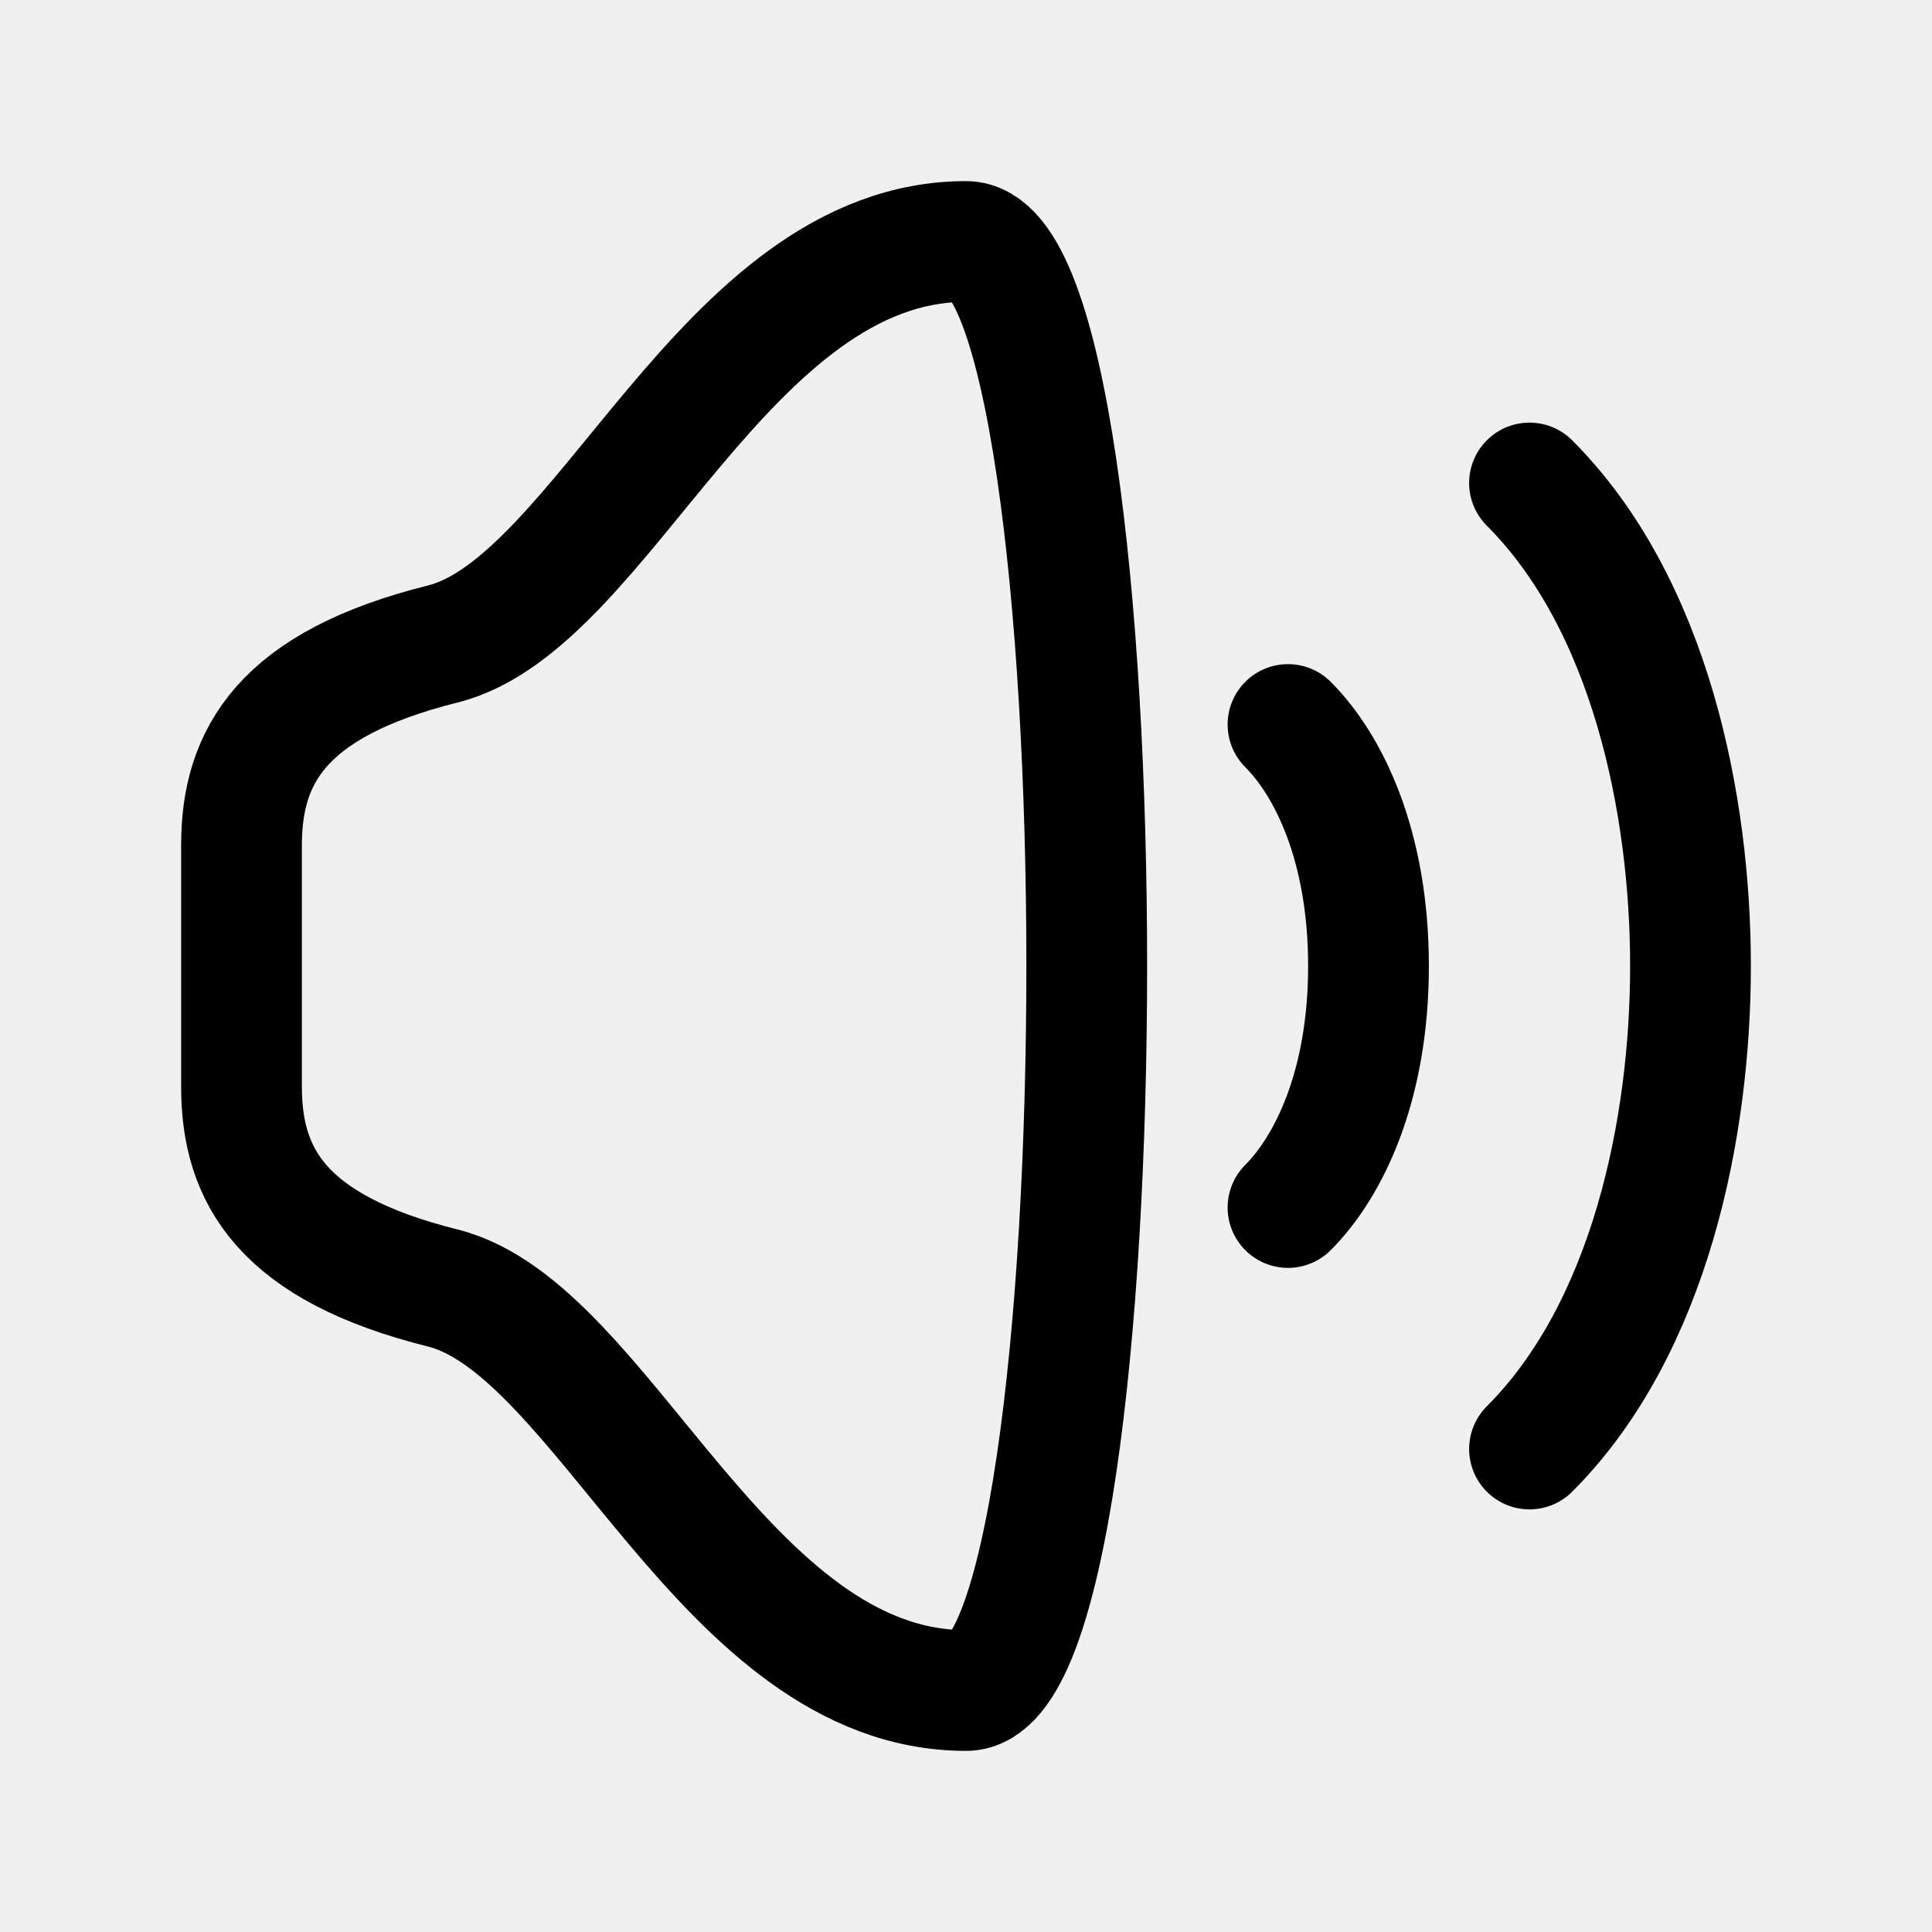
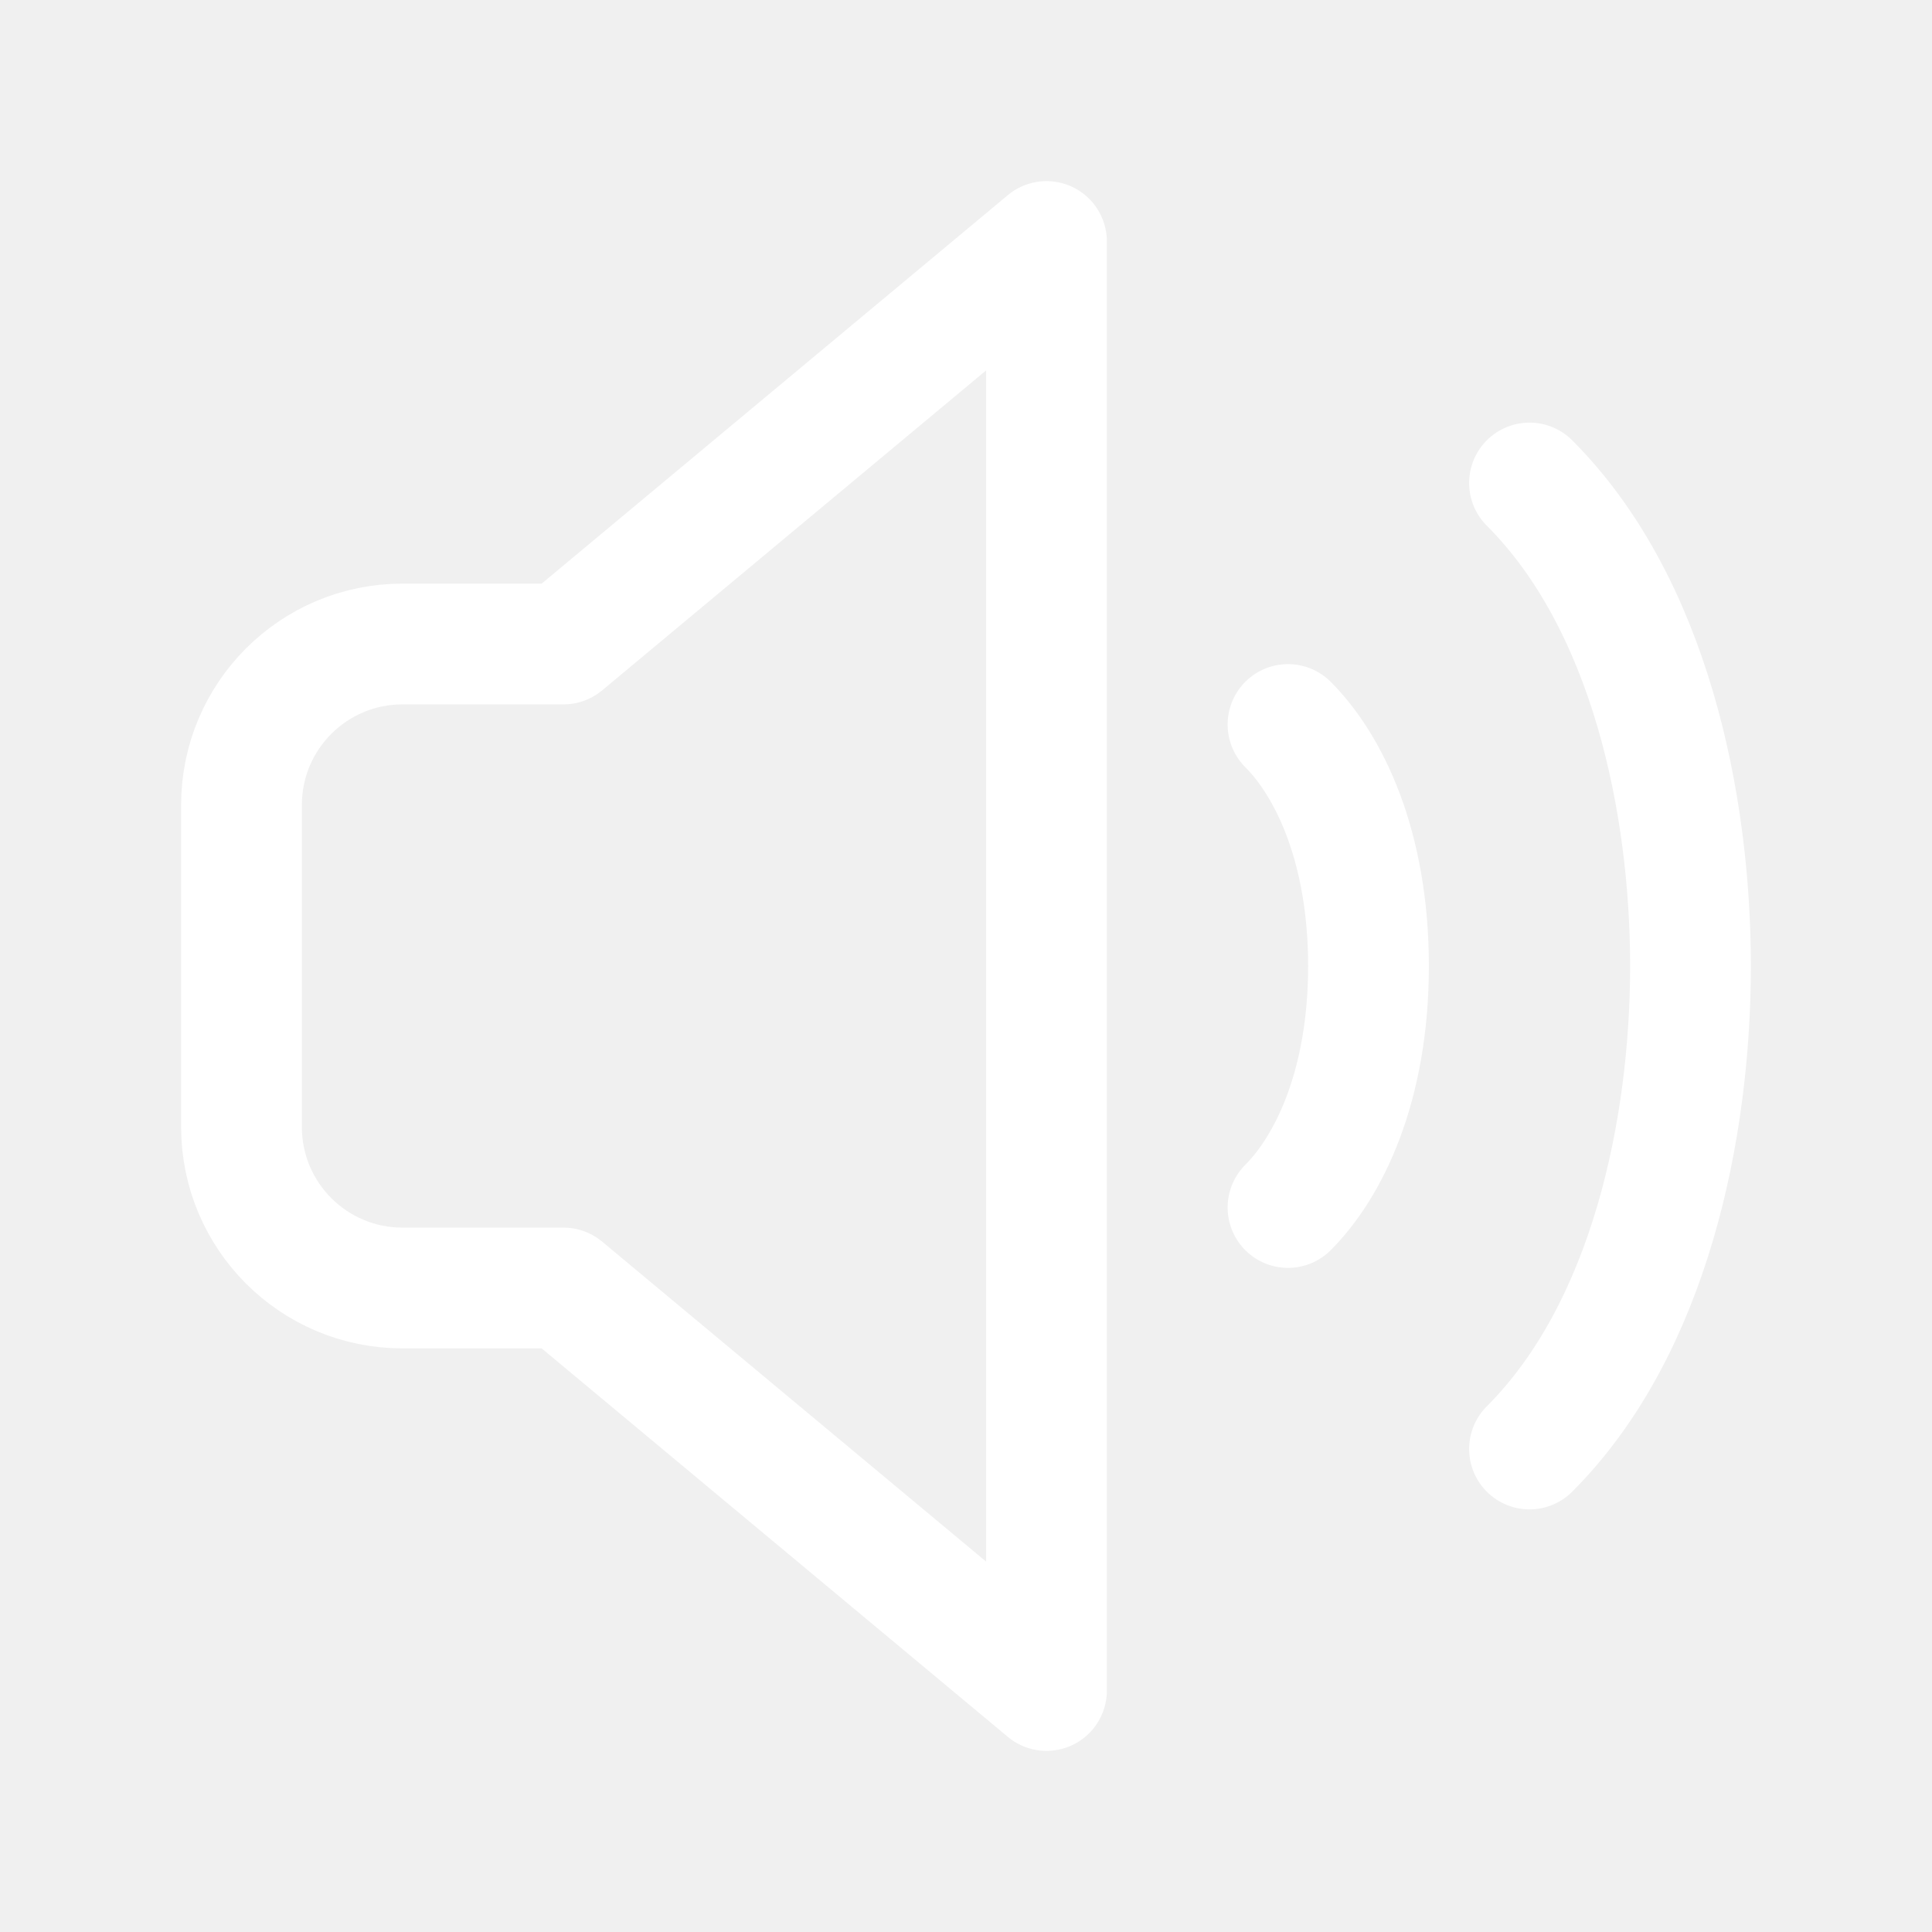
- <svg xmlns="http://www.w3.org/2000/svg" width="800px" height="800px" viewBox="0 0 24 24" fill="none" stroke="#ffffff">
+ <svg xmlns="http://www.w3.org/2000/svg" width="240px" height="240px" viewBox="0 0 24 24" fill="none" stroke="#ffffff">
  <g id="SVGRepo_bgCarrier" stroke-width="0" />
  <g id="SVGRepo_tracerCarrier" stroke-linecap="round" stroke-linejoin="round" />
  <g id="SVGRepo_iconCarrier">
-     <path d="M19 6C20.5 7.5 21 10 21 12C21 14 20.5 16.5 19 18M16 9C16.5 9.5 17 10.5 17 12C17 13.5 16.5 14.5 16 15M3 10.5V13.5C3 14.605 3.5 15.5 5.5 16C7.5 16.5 9 21 12 21C14 21 14 3 12 3C9 3 7.5 7.5 5.5 8C3.5 8.5 3 9.395 3 10.5Z" stroke="#000000" stroke-width="1.5" stroke-linecap="round" stroke-linejoin="round" />
+     <path d="M16 9C16.5 9.5 17 10.5 17 12C17 13.5 16.5 14.5 16 15M19 6C20.5 7.5 21 10 21 12C21 14 20.5 16.5 19 18M13 3L7 8H5C3.895 8 3 8.895 3 10V14C3 15.105 3.895 16 5 16H7L13 21V3Z" stroke="#ffffff" stroke-width="1.5" stroke-linecap="round" stroke-linejoin="round" />
  </g>
</svg>
